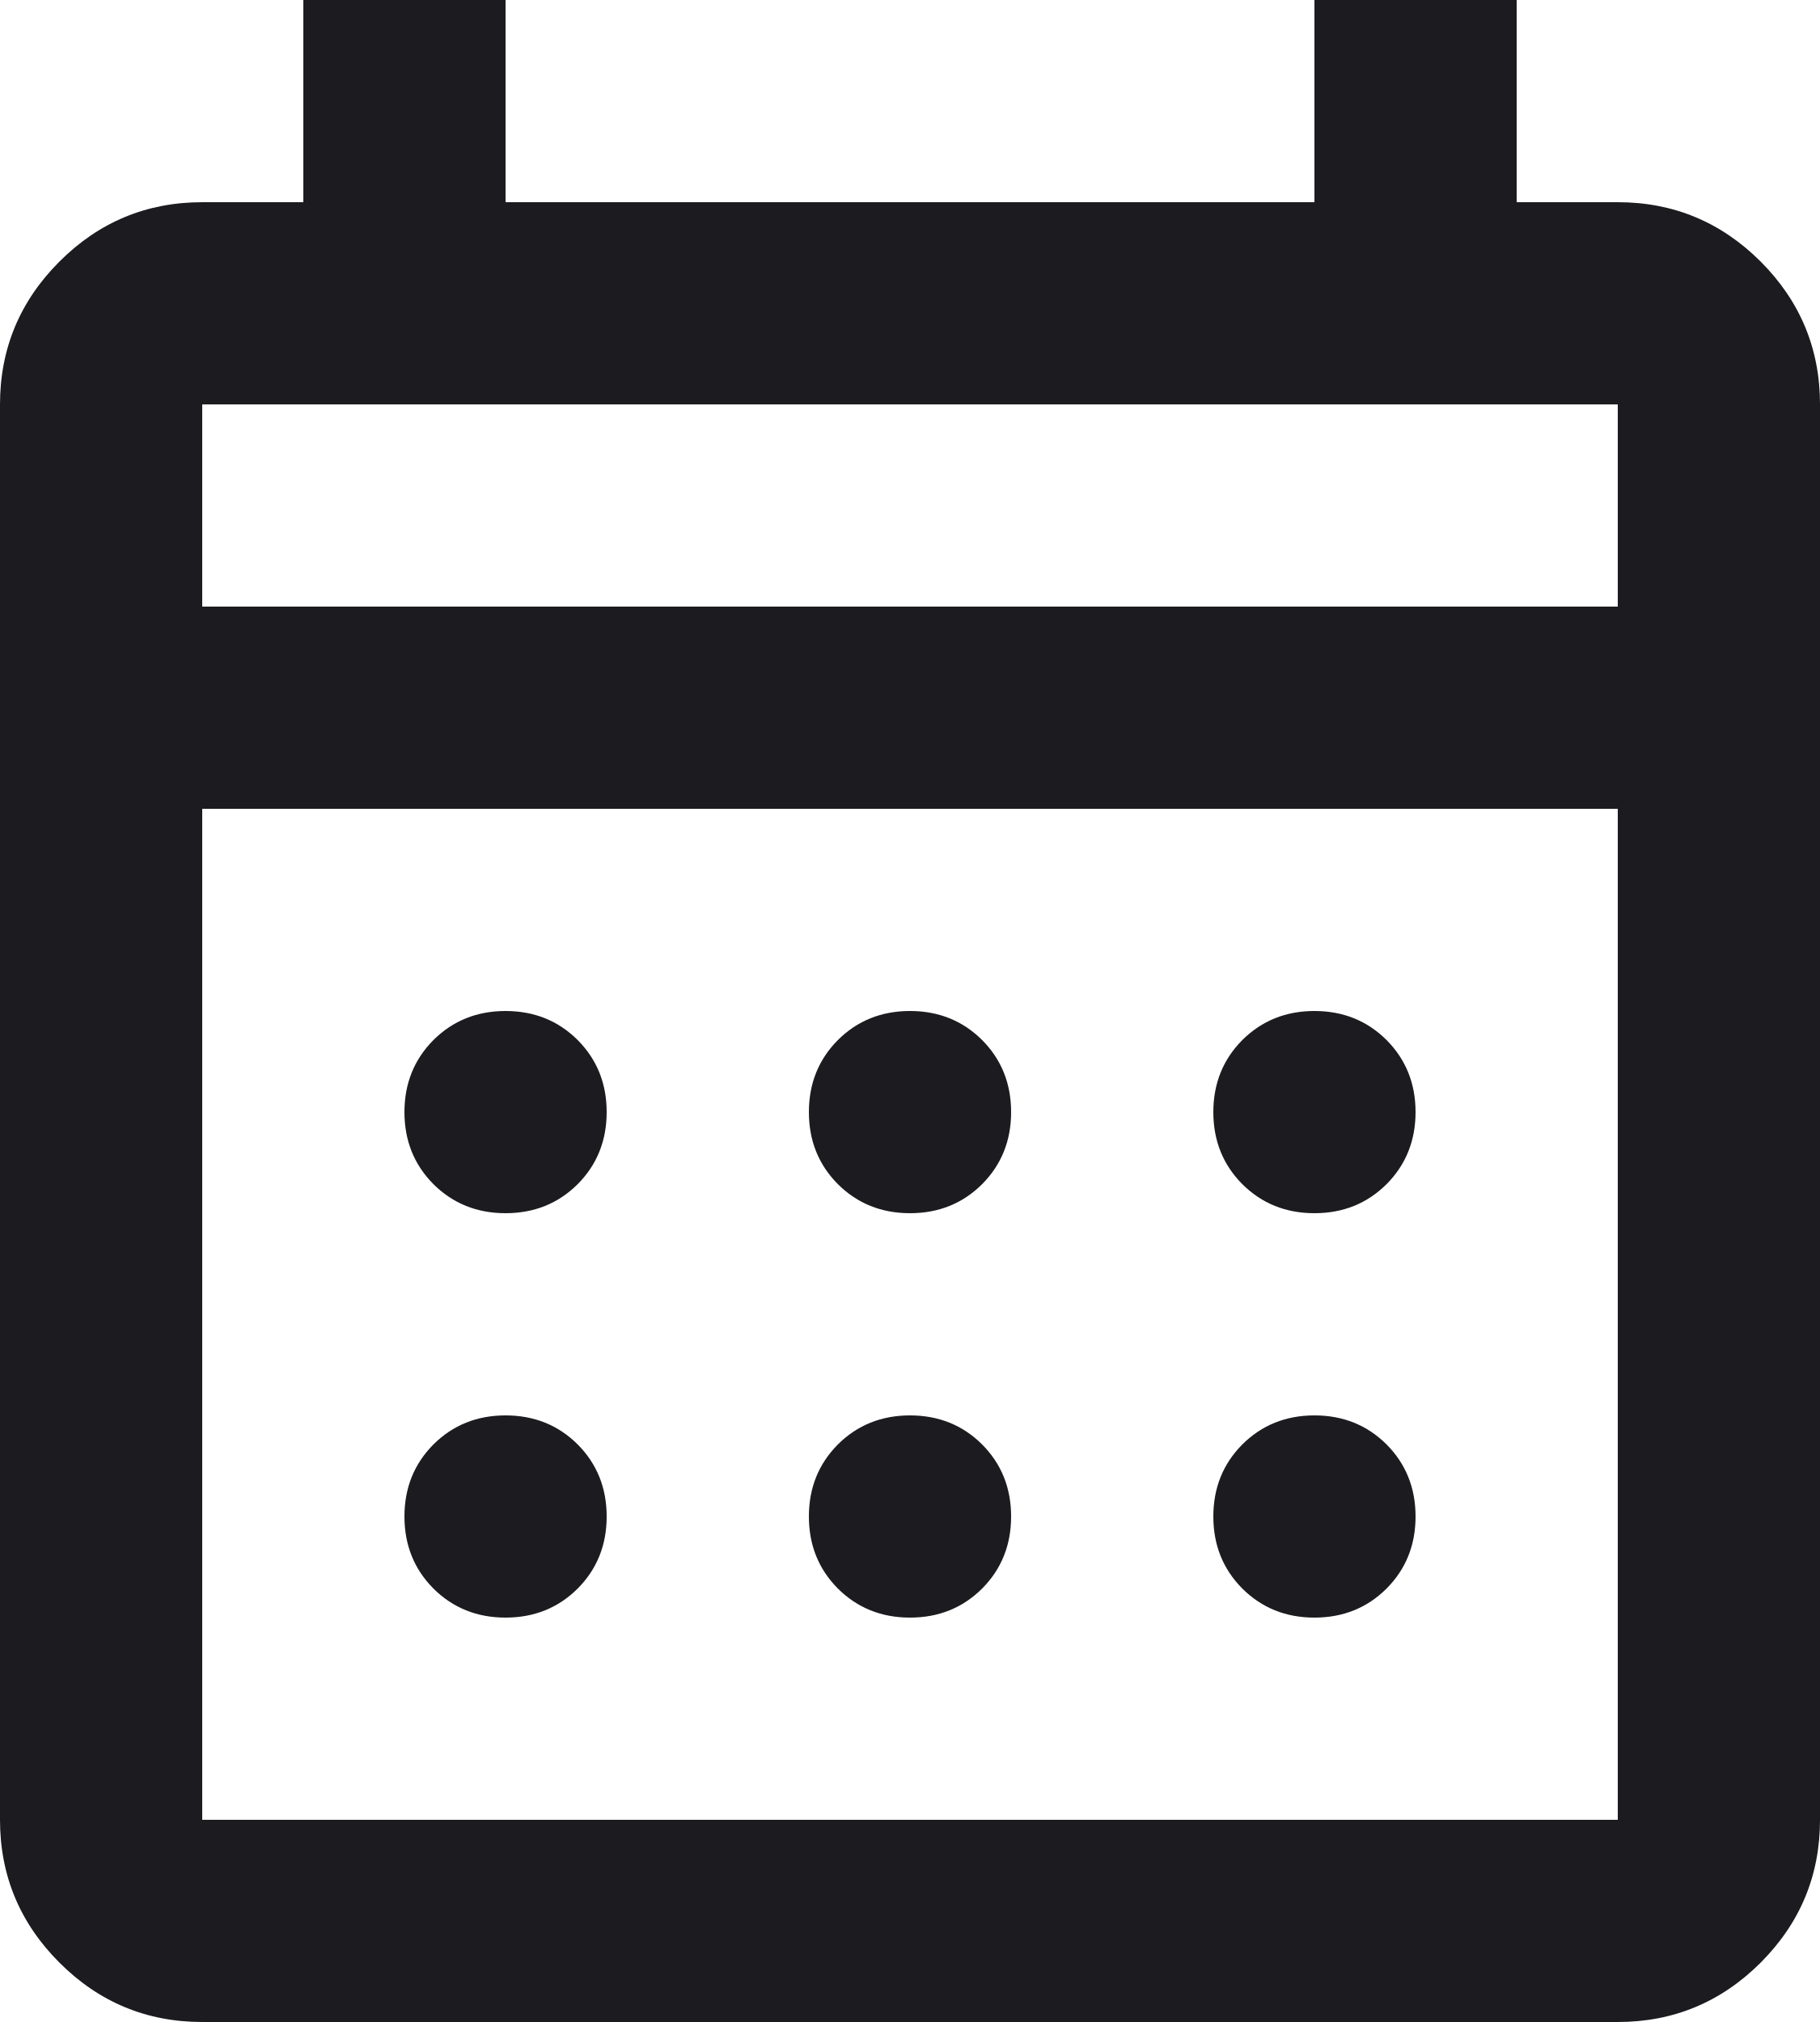
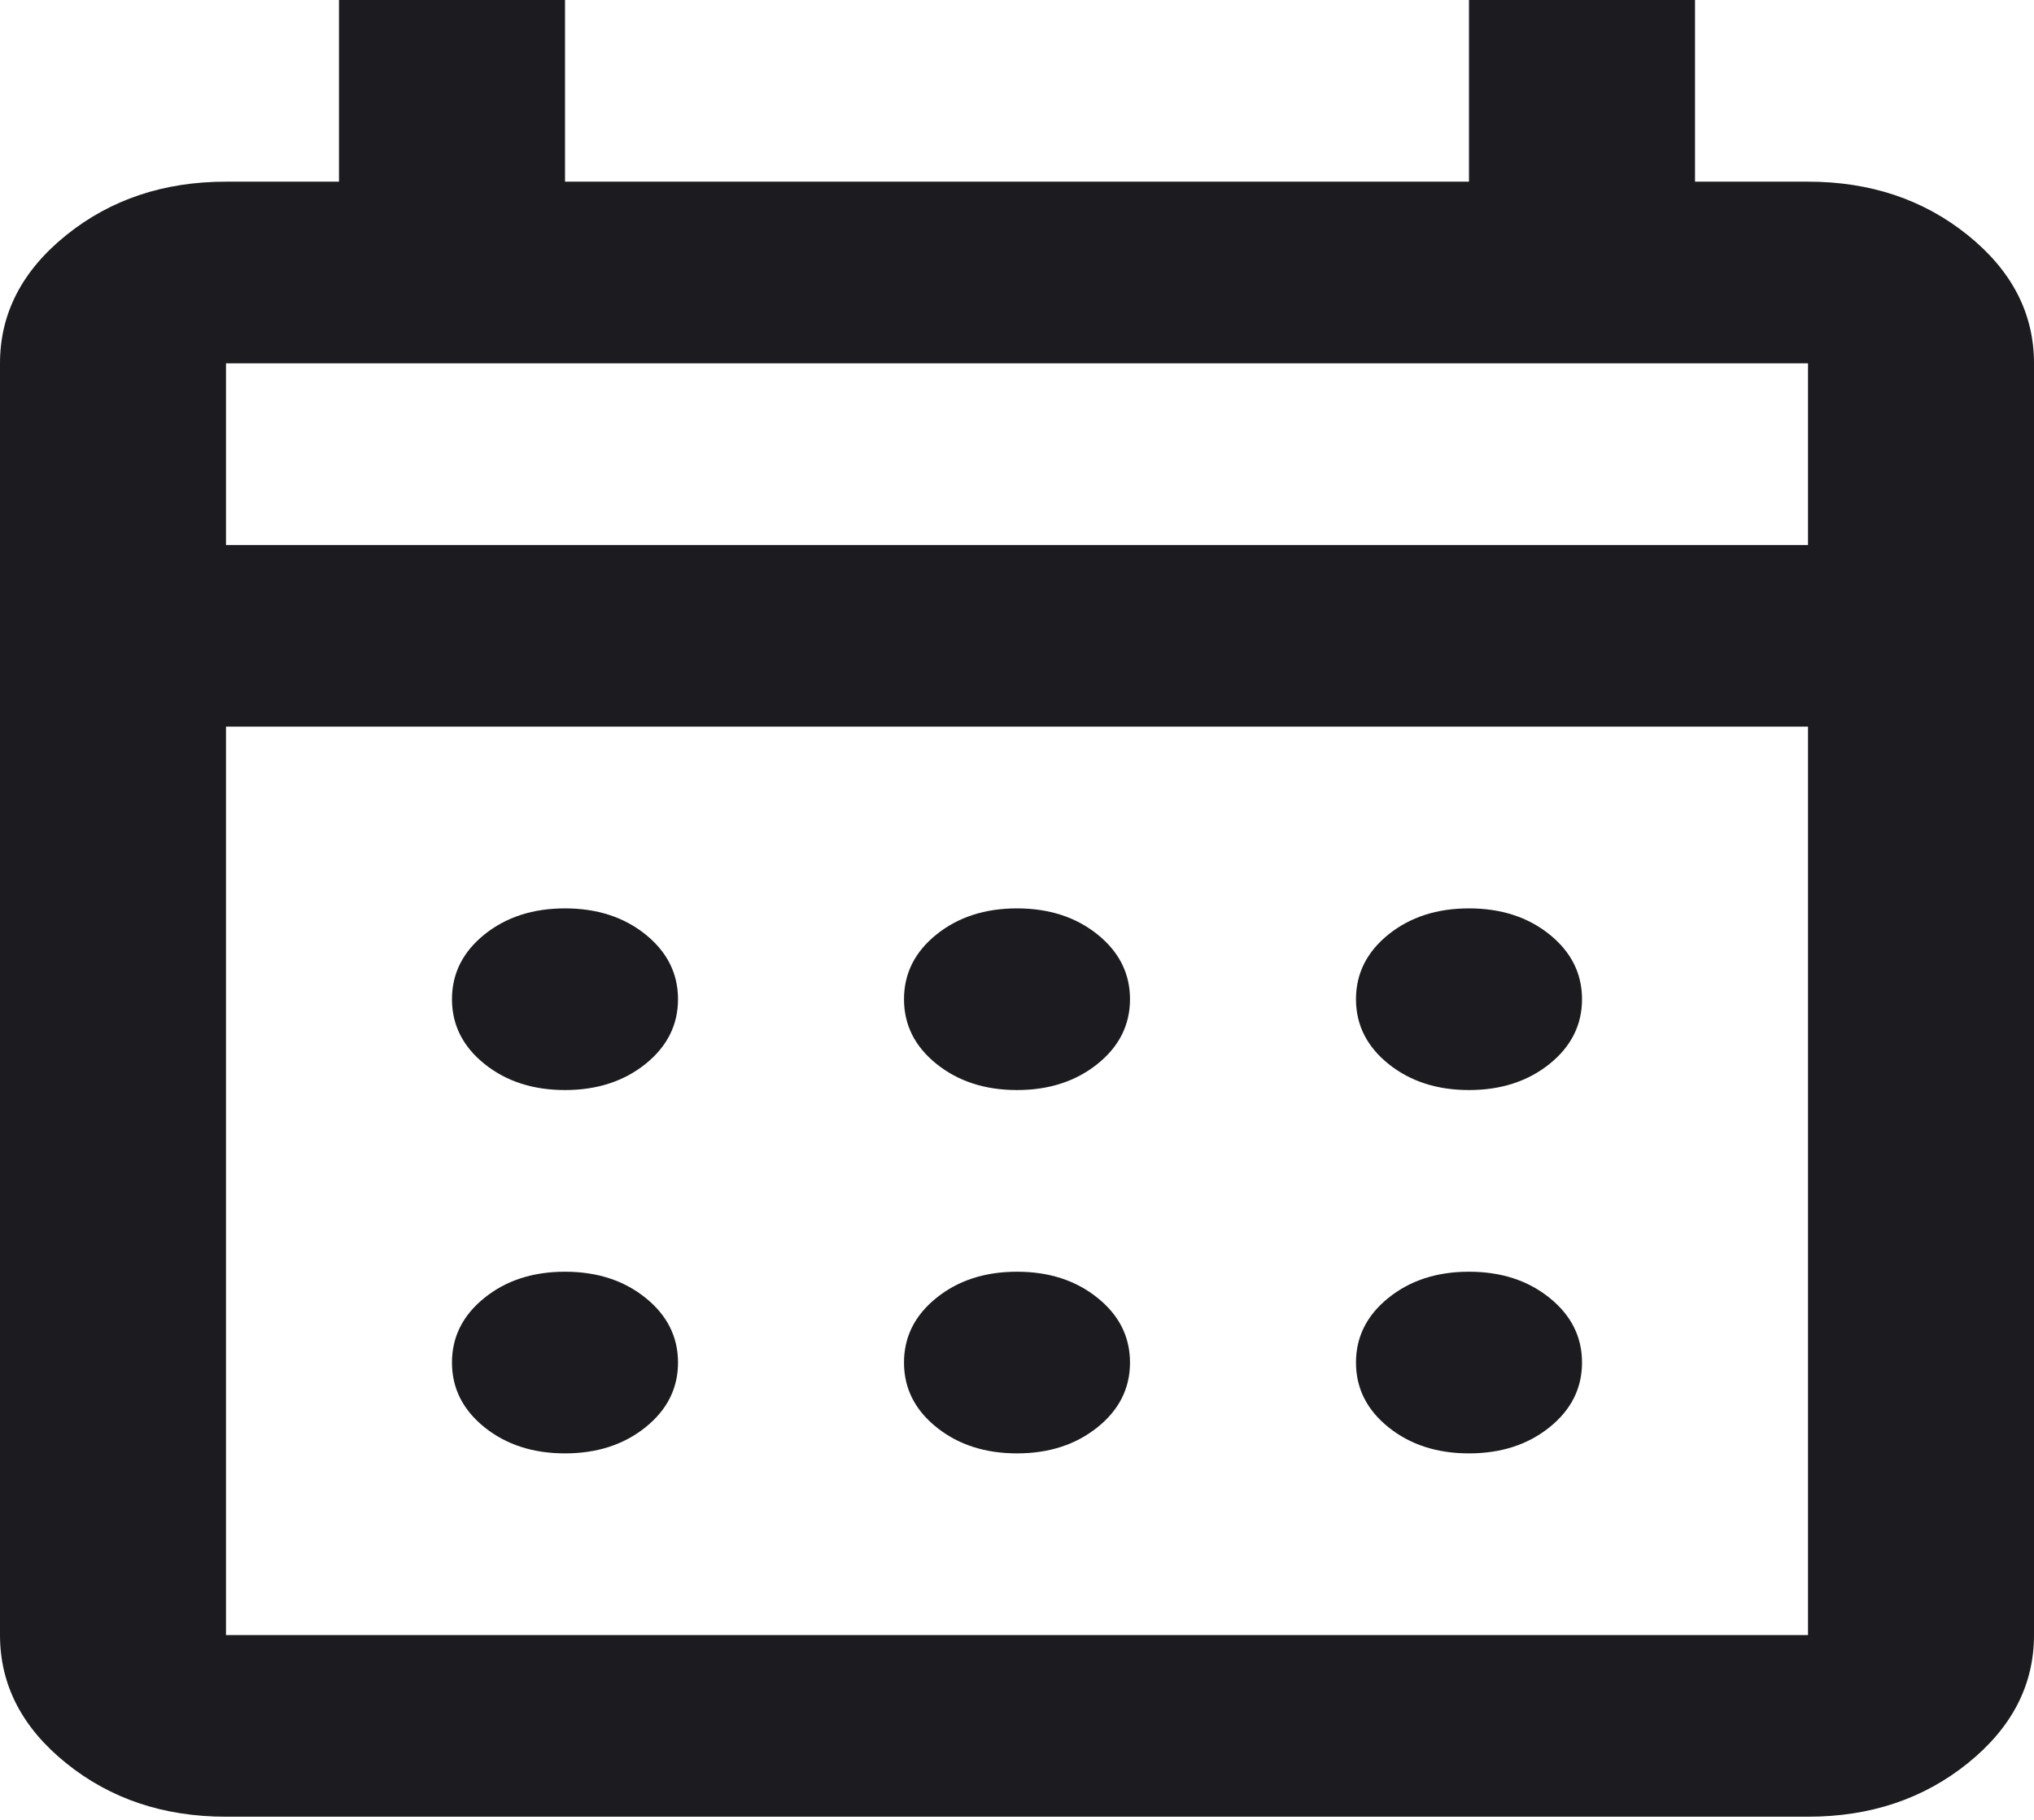
- <svg xmlns="http://www.w3.org/2000/svg" width="18" height="20" viewBox="0 0 18 20" fill="none">
-   <mask id="mask0_10_425" style="mask-type:alpha" maskUnits="userSpaceOnUse" x="-3" y="-2" width="24" height="24">
-     <rect x="-3" y="-2" width="24" height="24" fill="#D9D9D9" />
+ <svg xmlns="http://www.w3.org/2000/svg" width="38" height="34" viewBox="0 0 38 34" fill="none">
+   <mask id="mask0_7_700" style="mask-type:alpha" maskUnits="userSpaceOnUse" x="-7" y="-4" width="52" height="42">
+     <rect x="-6.333" y="-3.394" width="50.667" height="40.729" fill="#D9D9D9" />
  </mask>
-   <g mask="url(#mask0_10_425)">
-     <path d="M2 20C1.45 20 0.979 19.804 0.588 19.413C0.196 19.021 0 18.55 0 18V4C0 3.45 0.196 2.979 0.588 2.587C0.979 2.196 1.45 2 2 2H3V0H5V2H13V0H15V2H16C16.55 2 17.021 2.196 17.413 2.587C17.804 2.979 18 3.45 18 4V18C18 18.55 17.804 19.021 17.413 19.413C17.021 19.804 16.55 20 16 20H2ZM2 18H16V8H2V18ZM2 6H16V4H2V6ZM9 12C8.717 12 8.479 11.904 8.287 11.713C8.096 11.521 8 11.283 8 11C8 10.717 8.096 10.479 8.287 10.287C8.479 10.096 8.717 10 9 10C9.283 10 9.521 10.096 9.713 10.287C9.904 10.479 10 10.717 10 11C10 11.283 9.904 11.521 9.713 11.713C9.521 11.904 9.283 12 9 12ZM5 12C4.717 12 4.479 11.904 4.287 11.713C4.096 11.521 4 11.283 4 11C4 10.717 4.096 10.479 4.287 10.287C4.479 10.096 4.717 10 5 10C5.283 10 5.521 10.096 5.713 10.287C5.904 10.479 6 10.717 6 11C6 11.283 5.904 11.521 5.713 11.713C5.521 11.904 5.283 12 5 12ZM13 12C12.717 12 12.479 11.904 12.287 11.713C12.096 11.521 12 11.283 12 11C12 10.717 12.096 10.479 12.287 10.287C12.479 10.096 12.717 10 13 10C13.283 10 13.521 10.096 13.713 10.287C13.904 10.479 14 10.717 14 11C14 11.283 13.904 11.521 13.713 11.713C13.521 11.904 13.283 12 13 12ZM9 16C8.717 16 8.479 15.904 8.287 15.713C8.096 15.521 8 15.283 8 15C8 14.717 8.096 14.479 8.287 14.287C8.479 14.096 8.717 14 9 14C9.283 14 9.521 14.096 9.713 14.287C9.904 14.479 10 14.717 10 15C10 15.283 9.904 15.521 9.713 15.713C9.521 15.904 9.283 16 9 16ZM5 16C4.717 16 4.479 15.904 4.287 15.713C4.096 15.521 4 15.283 4 15C4 14.717 4.096 14.479 4.287 14.287C4.479 14.096 4.717 14 5 14C5.283 14 5.521 14.096 5.713 14.287C5.904 14.479 6 14.717 6 15C6 15.283 5.904 15.521 5.713 15.713C5.521 15.904 5.283 16 5 16ZM13 16C12.717 16 12.479 15.904 12.287 15.713C12.096 15.521 12 15.283 12 15C12 14.717 12.096 14.479 12.287 14.287C12.479 14.096 12.717 14 13 14C13.283 14 13.521 14.096 13.713 14.287C13.904 14.479 14 14.717 14 15C14 15.283 13.904 15.521 13.713 15.713C13.521 15.904 13.283 16 13 16Z" fill="#1C1B1F" />
+   <g mask="url(#mask0_7_700)">
+     <path d="M4.222 33.941C3.061 33.941 2.067 33.609 1.24 32.944C0.413 32.279 0 31.48 0 30.547V6.788C0 5.855 0.413 5.056 1.24 4.391C2.067 3.726 3.061 3.394 4.222 3.394H6.333V0H10.556V3.394H27.444V0H31.667V3.394H33.778C34.939 3.394 35.933 3.726 36.76 4.391C37.587 5.056 38 5.855 38 6.788V30.547C38 31.48 37.587 32.279 36.76 32.944C35.933 33.609 34.939 33.941 33.778 33.941H4.222ZM4.222 30.547H33.778V13.576H4.222V30.547ZM4.222 10.182H33.778V6.788H4.222V10.182ZM19 20.365C18.402 20.365 17.901 20.202 17.496 19.877C17.091 19.552 16.889 19.148 16.889 18.668C16.889 18.187 17.091 17.784 17.496 17.458C17.901 17.133 18.402 16.971 19 16.971C19.598 16.971 20.099 17.133 20.504 17.458C20.909 17.784 21.111 18.187 21.111 18.668C21.111 19.148 20.909 19.552 20.504 19.877C20.099 20.202 19.598 20.365 19 20.365ZM10.556 20.365C9.957 20.365 9.456 20.202 9.051 19.877C8.647 19.552 8.444 19.148 8.444 18.668C8.444 18.187 8.647 17.784 9.051 17.458C9.456 17.133 9.957 16.971 10.556 16.971C11.154 16.971 11.655 17.133 12.06 17.458C12.464 17.784 12.667 18.187 12.667 18.668C12.667 19.148 12.464 19.552 12.06 19.877C11.655 20.202 11.154 20.365 10.556 20.365ZM27.444 20.365C26.846 20.365 26.345 20.202 25.94 19.877C25.536 19.552 25.333 19.148 25.333 18.668C25.333 18.187 25.536 17.784 25.94 17.458C26.345 17.133 26.846 16.971 27.444 16.971C28.043 16.971 28.544 17.133 28.949 17.458C29.353 17.784 29.556 18.187 29.556 18.668C29.556 19.148 29.353 19.552 28.949 19.877C28.544 20.202 28.043 20.365 27.444 20.365ZM19 27.153C18.402 27.153 17.901 26.99 17.496 26.665C17.091 26.34 16.889 25.937 16.889 25.456C16.889 24.975 17.091 24.572 17.496 24.247C17.901 23.921 18.402 23.759 19 23.759C19.598 23.759 20.099 23.921 20.504 24.247C20.909 24.572 21.111 24.975 21.111 25.456C21.111 25.937 20.909 26.34 20.504 26.665C20.099 26.99 19.598 27.153 19 27.153ZM10.556 27.153C9.957 27.153 9.456 26.99 9.051 26.665C8.647 26.34 8.444 25.937 8.444 25.456C8.444 24.975 8.647 24.572 9.051 24.247C9.456 23.921 9.957 23.759 10.556 23.759C11.154 23.759 11.655 23.921 12.06 24.247C12.464 24.572 12.667 24.975 12.667 25.456C12.667 25.937 12.464 26.34 12.06 26.665C11.655 26.99 11.154 27.153 10.556 27.153ZM27.444 27.153C26.846 27.153 26.345 26.99 25.94 26.665C25.536 26.34 25.333 25.937 25.333 25.456C25.333 24.975 25.536 24.572 25.94 24.247C26.345 23.921 26.846 23.759 27.444 23.759C28.043 23.759 28.544 23.921 28.949 24.247C29.353 24.572 29.556 24.975 29.556 25.456C29.556 25.937 29.353 26.34 28.949 26.665C28.544 26.99 28.043 27.153 27.444 27.153Z" fill="#1C1B1F" />
  </g>
</svg>
